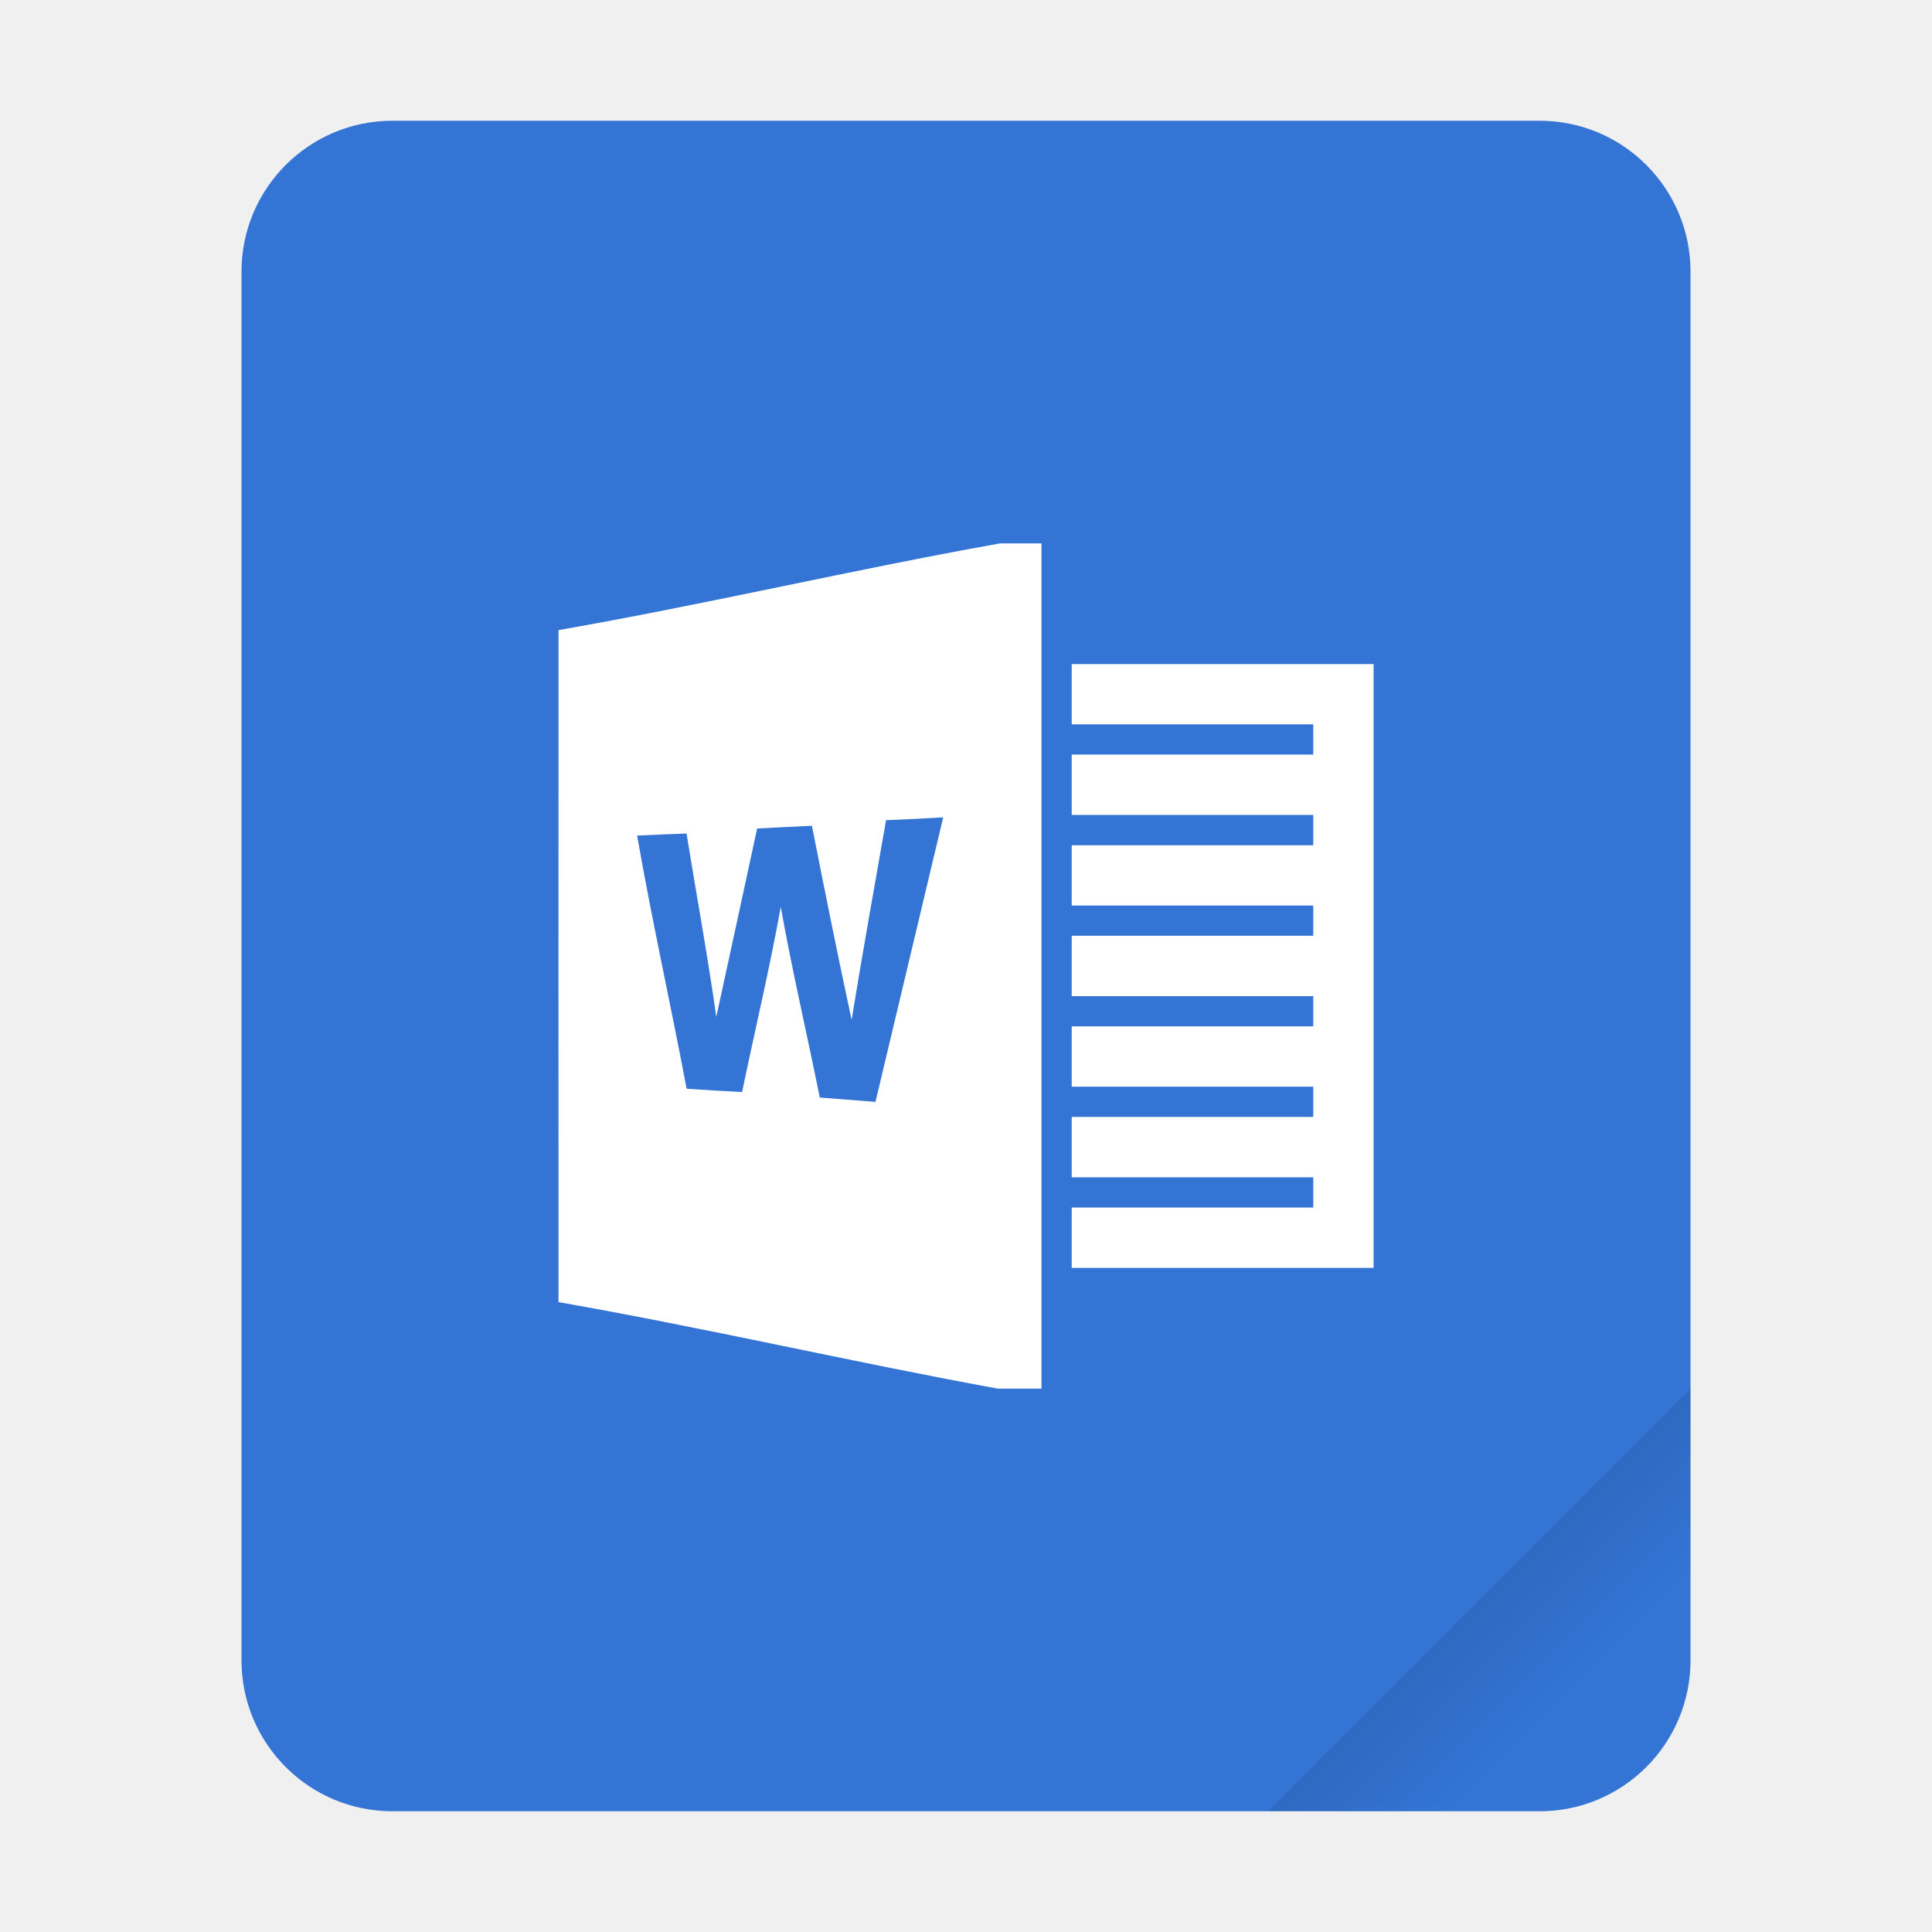
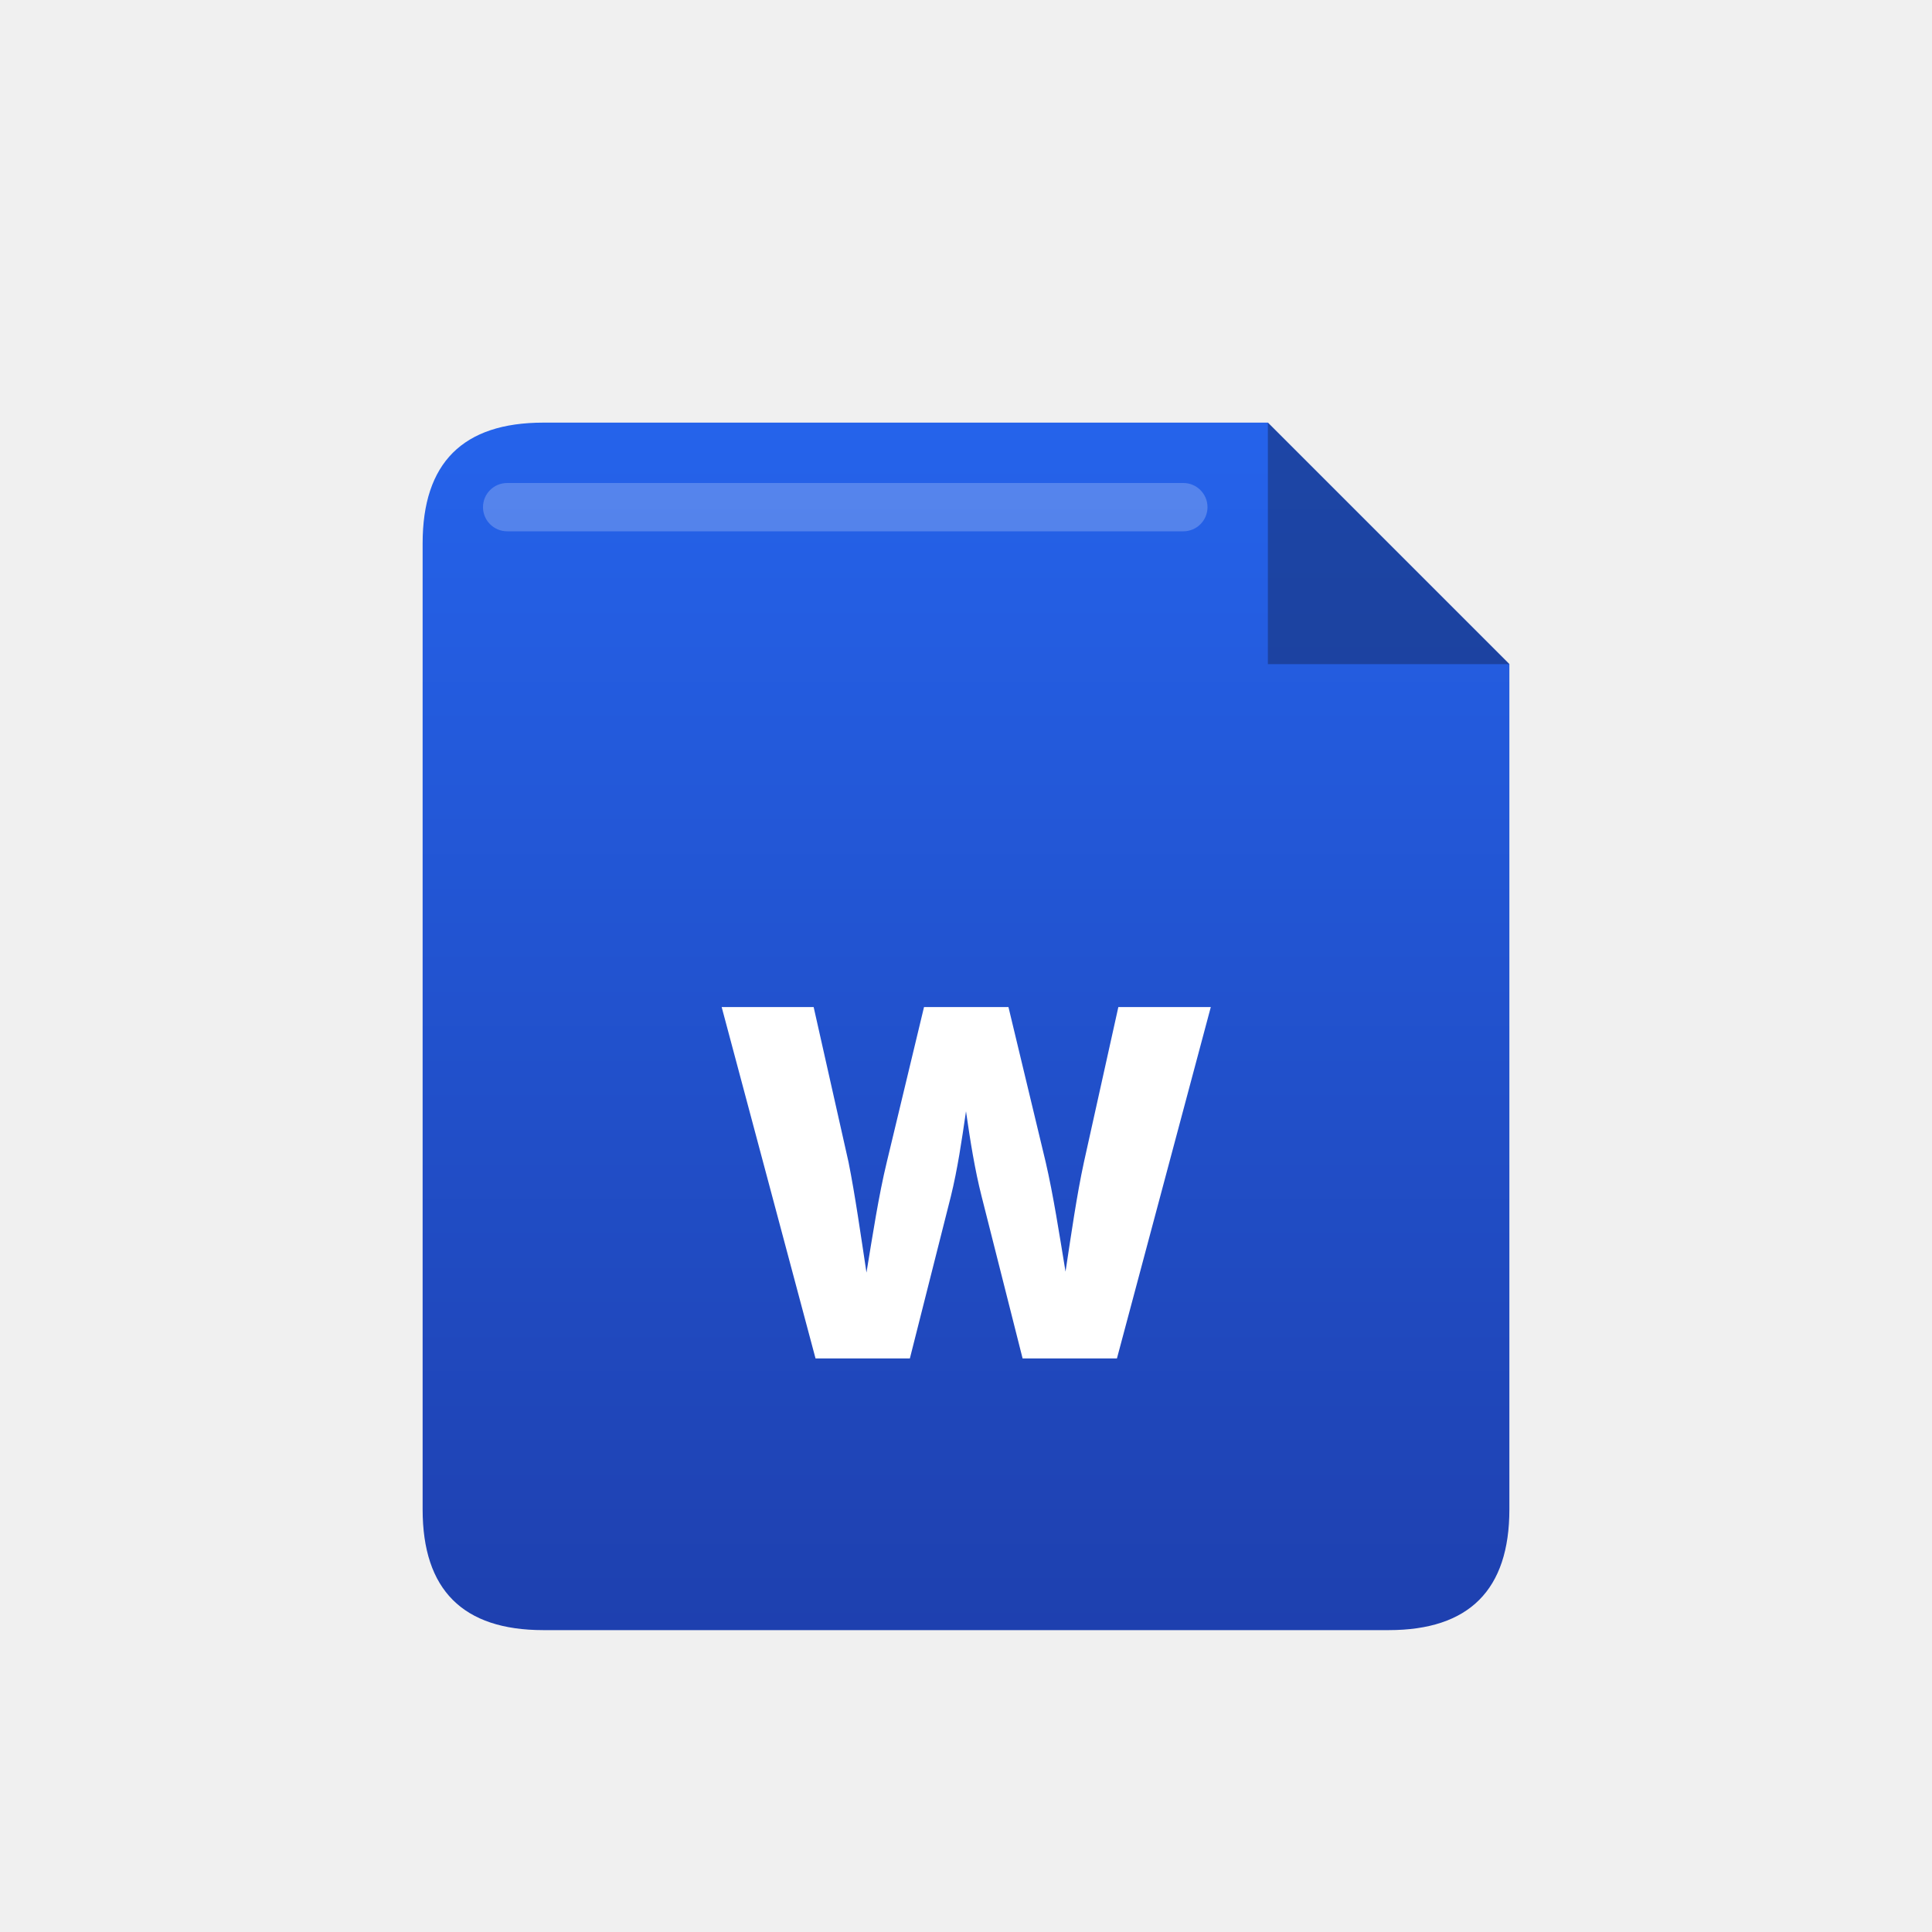
- <svg xmlns="http://www.w3.org/2000/svg" width="64" height="64" version="1.1" viewBox="0 0 16.933 16.933">
+ <svg xmlns="http://www.w3.org/2000/svg" viewBox="0 0 64 64" width="64" height="64">
  <defs>
-     <linearGradient id="a" x1="49.571" x2="51.714" y1="52.714" y2="54.857" gradientTransform="matrix(2.3333,0,0,2.3333,-68.667,-72.001)" gradientUnits="userSpaceOnUse">
-       <stop offset="0" />
-       <stop stop-opacity="0" offset="1" />
+     <linearGradient id="bg" x1="32" y1="14" x2="32" y2="54" gradientUnits="userSpaceOnUse">
+       <stop offset="0%" stop-color="#2563eb" />
+       <stop offset="100%" stop-color="#1e40af" />
    </linearGradient>
  </defs>
-   <g transform="scale(.26458)">
-     <rect x="8" y="4" width="48" height="56" ry="5" fill="#3374d4" style="paint-order:stroke fill markers" />
-     <path d="m56 46-14 14h9c2.77 0 5-2.23 5-5z" fill="url(#a)" fill-rule="evenodd" opacity=".15" stroke-width="8.819" style="paint-order:stroke fill markers" />
-   </g>
-   <g transform="translate(-20.002 1.3094)" fill="#fff" stroke-width=".088">
-     <path d="m28.768 3.453c-1.29 0.23-2.581 0.535-3.871 0.76 0 1.963-8.5e-4 3.926 0 5.89 1.284 0.225 2.568 0.524 3.849 0.758h0.384v-7.408zm-0.499 2.4-0.594 2.495-0.488-0.038c-0.112-0.557-0.242-1.111-0.342-1.671-0.098 0.544-0.227 1.082-0.339 1.623-0.162-0.008-0.324-0.019-0.486-0.029-0.14-0.741-0.304-1.476-0.434-2.219 0.144-0.007 0.289-0.013 0.433-0.018 0.087 0.536 0.185 1.07 0.261 1.607 0.119-0.55 0.24-1.101 0.358-1.651 0.16-0.009 0.32-0.016 0.48-0.024 0.112 0.568 0.226 1.135 0.348 1.701 0.095-0.584 0.2-1.166 0.302-1.75 0.168-0.006 0.337-0.015 0.504-0.025z" enable-background="new" />
-     <path d="m29.395 4.511h2.646v5.292h-2.646v-0.529h2.117v-0.265h-2.117v-0.529h2.117v-0.265h-2.117v-0.529h2.117v-0.265h-2.117v-0.529h2.117v-0.265h-2.117v-0.528h2.117v-0.266h-2.117v-0.529h2.117v-0.265h-2.117z" enable-background="new" />
-   </g>
+   <path d="M 18 14 H 42 L 50 22 V 50 Q 50 54 46 54 H 18 Q 14 54 14 50 V 18 Q 14 14 18 14 Z" fill="url(#bg)" />
+   <path d="M 42 14 V 22 H 50 Z" fill="#162d6e" opacity="0.55" />
+   <rect x="16" y="16" width="24" height="1.6" rx="0.8" fill="rgba(255,255,255,0.22)" />
+   <text x="32" y="45" text-anchor="middle" font-family="system-ui,-apple-system,'Inter',sans-serif" font-size="16" font-weight="800" fill="#fff">W</text>
</svg>
